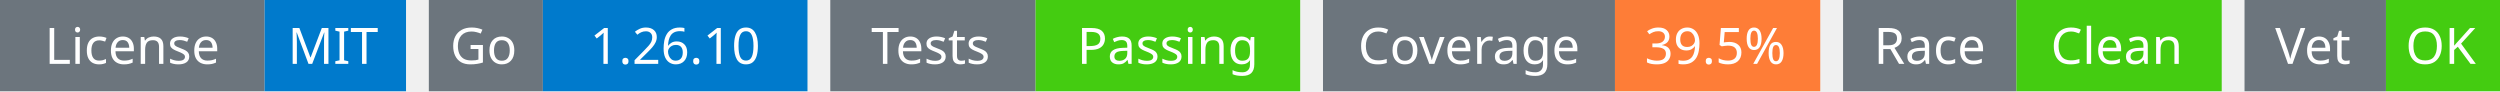
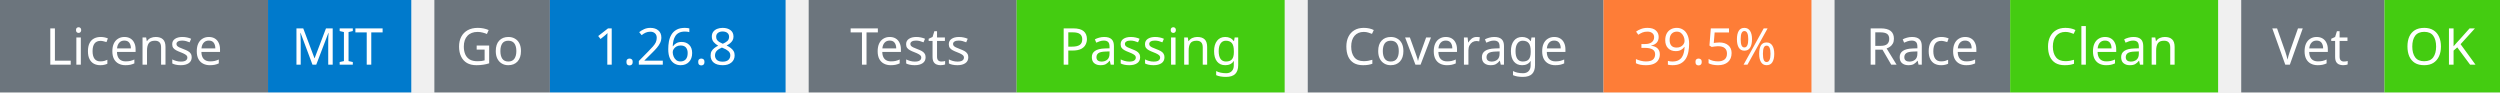
- <svg xmlns="http://www.w3.org/2000/svg" width="548" height="20" viewBox="0 0 548 20">
+ <svg xmlns="http://www.w3.org/2000/svg" width="541" height="20" viewBox="0 0 541 20">
  <g transform="translate(0, 0)">
    <rect x="0" y="0" width="58" height="20" fill="#6c757d" />
    <rect x="58" y="0" width="31" height="20" fill="#007acc" />
    <text x="29" y="14" text-anchor="middle" font-family="sans-serif" font-size="11" fill="white">License</text>
    <text x="73" y="14" text-anchor="middle" font-family="sans-serif" font-size="11" fill="white">MIT</text>
  </g>
  <g transform="translate(94, 0)">
    <rect x="0" y="0" width="25" height="20" fill="#6c757d" />
-     <rect x="25" y="0" width="58" height="20" fill="#007acc" />
+     <rect x="25" y="0" width="51" height="20" fill="#007acc" />
    <text x="12" y="14" text-anchor="middle" font-family="sans-serif" font-size="11" fill="white">Go</text>
-     <text x="54" y="14" text-anchor="middle" font-family="sans-serif" font-size="11" fill="white">1.26.10</text>
+     <text x="50" y="14" text-anchor="middle" font-family="sans-serif" font-size="11" fill="white">1.26.8</text>
  </g>
-   <g transform="translate(182, 0)">
+   <g transform="translate(175, 0)">
    <rect x="0" y="0" width="45" height="20" fill="#6c757d" />
    <rect x="45" y="0" width="58" height="20" fill="#4c1" />
    <text x="22" y="14" text-anchor="middle" font-family="sans-serif" font-size="11" fill="white">Tests</text>
    <text x="74" y="14" text-anchor="middle" font-family="sans-serif" font-size="11" fill="white">Passing</text>
  </g>
-   <g transform="translate(290, 0)">
+   <g transform="translate(283, 0)">
    <rect x="0" y="0" width="64" height="20" fill="#6c757d" />
    <rect x="64" y="0" width="45" height="20" fill="#fe7d37" />
    <text x="32" y="14" text-anchor="middle" font-family="sans-serif" font-size="11" fill="white">Coverage</text>
    <text x="86" y="14" text-anchor="middle" font-family="sans-serif" font-size="11" fill="white">39.5%</text>
  </g>
-   <g transform="translate(404, 0)">
+   <g transform="translate(397, 0)">
    <rect x="0" y="0" width="38" height="20" fill="#6c757d" />
    <rect x="38" y="0" width="45" height="20" fill="#4c1" />
    <text x="19" y="14" text-anchor="middle" font-family="sans-serif" font-size="11" fill="white">Race</text>
    <text x="60" y="14" text-anchor="middle" font-family="sans-serif" font-size="11" fill="white">Clean</text>
  </g>
-   <g transform="translate(492, 0)">
+   <g transform="translate(485, 0)">
    <rect x="0" y="0" width="31" height="20" fill="#6c757d" />
    <rect x="31" y="0" width="25" height="20" fill="#4c1" />
    <text x="15" y="14" text-anchor="middle" font-family="sans-serif" font-size="11" fill="white">Vet</text>
    <text x="43" y="14" text-anchor="middle" font-family="sans-serif" font-size="11" fill="white">OK</text>
  </g>
</svg>
